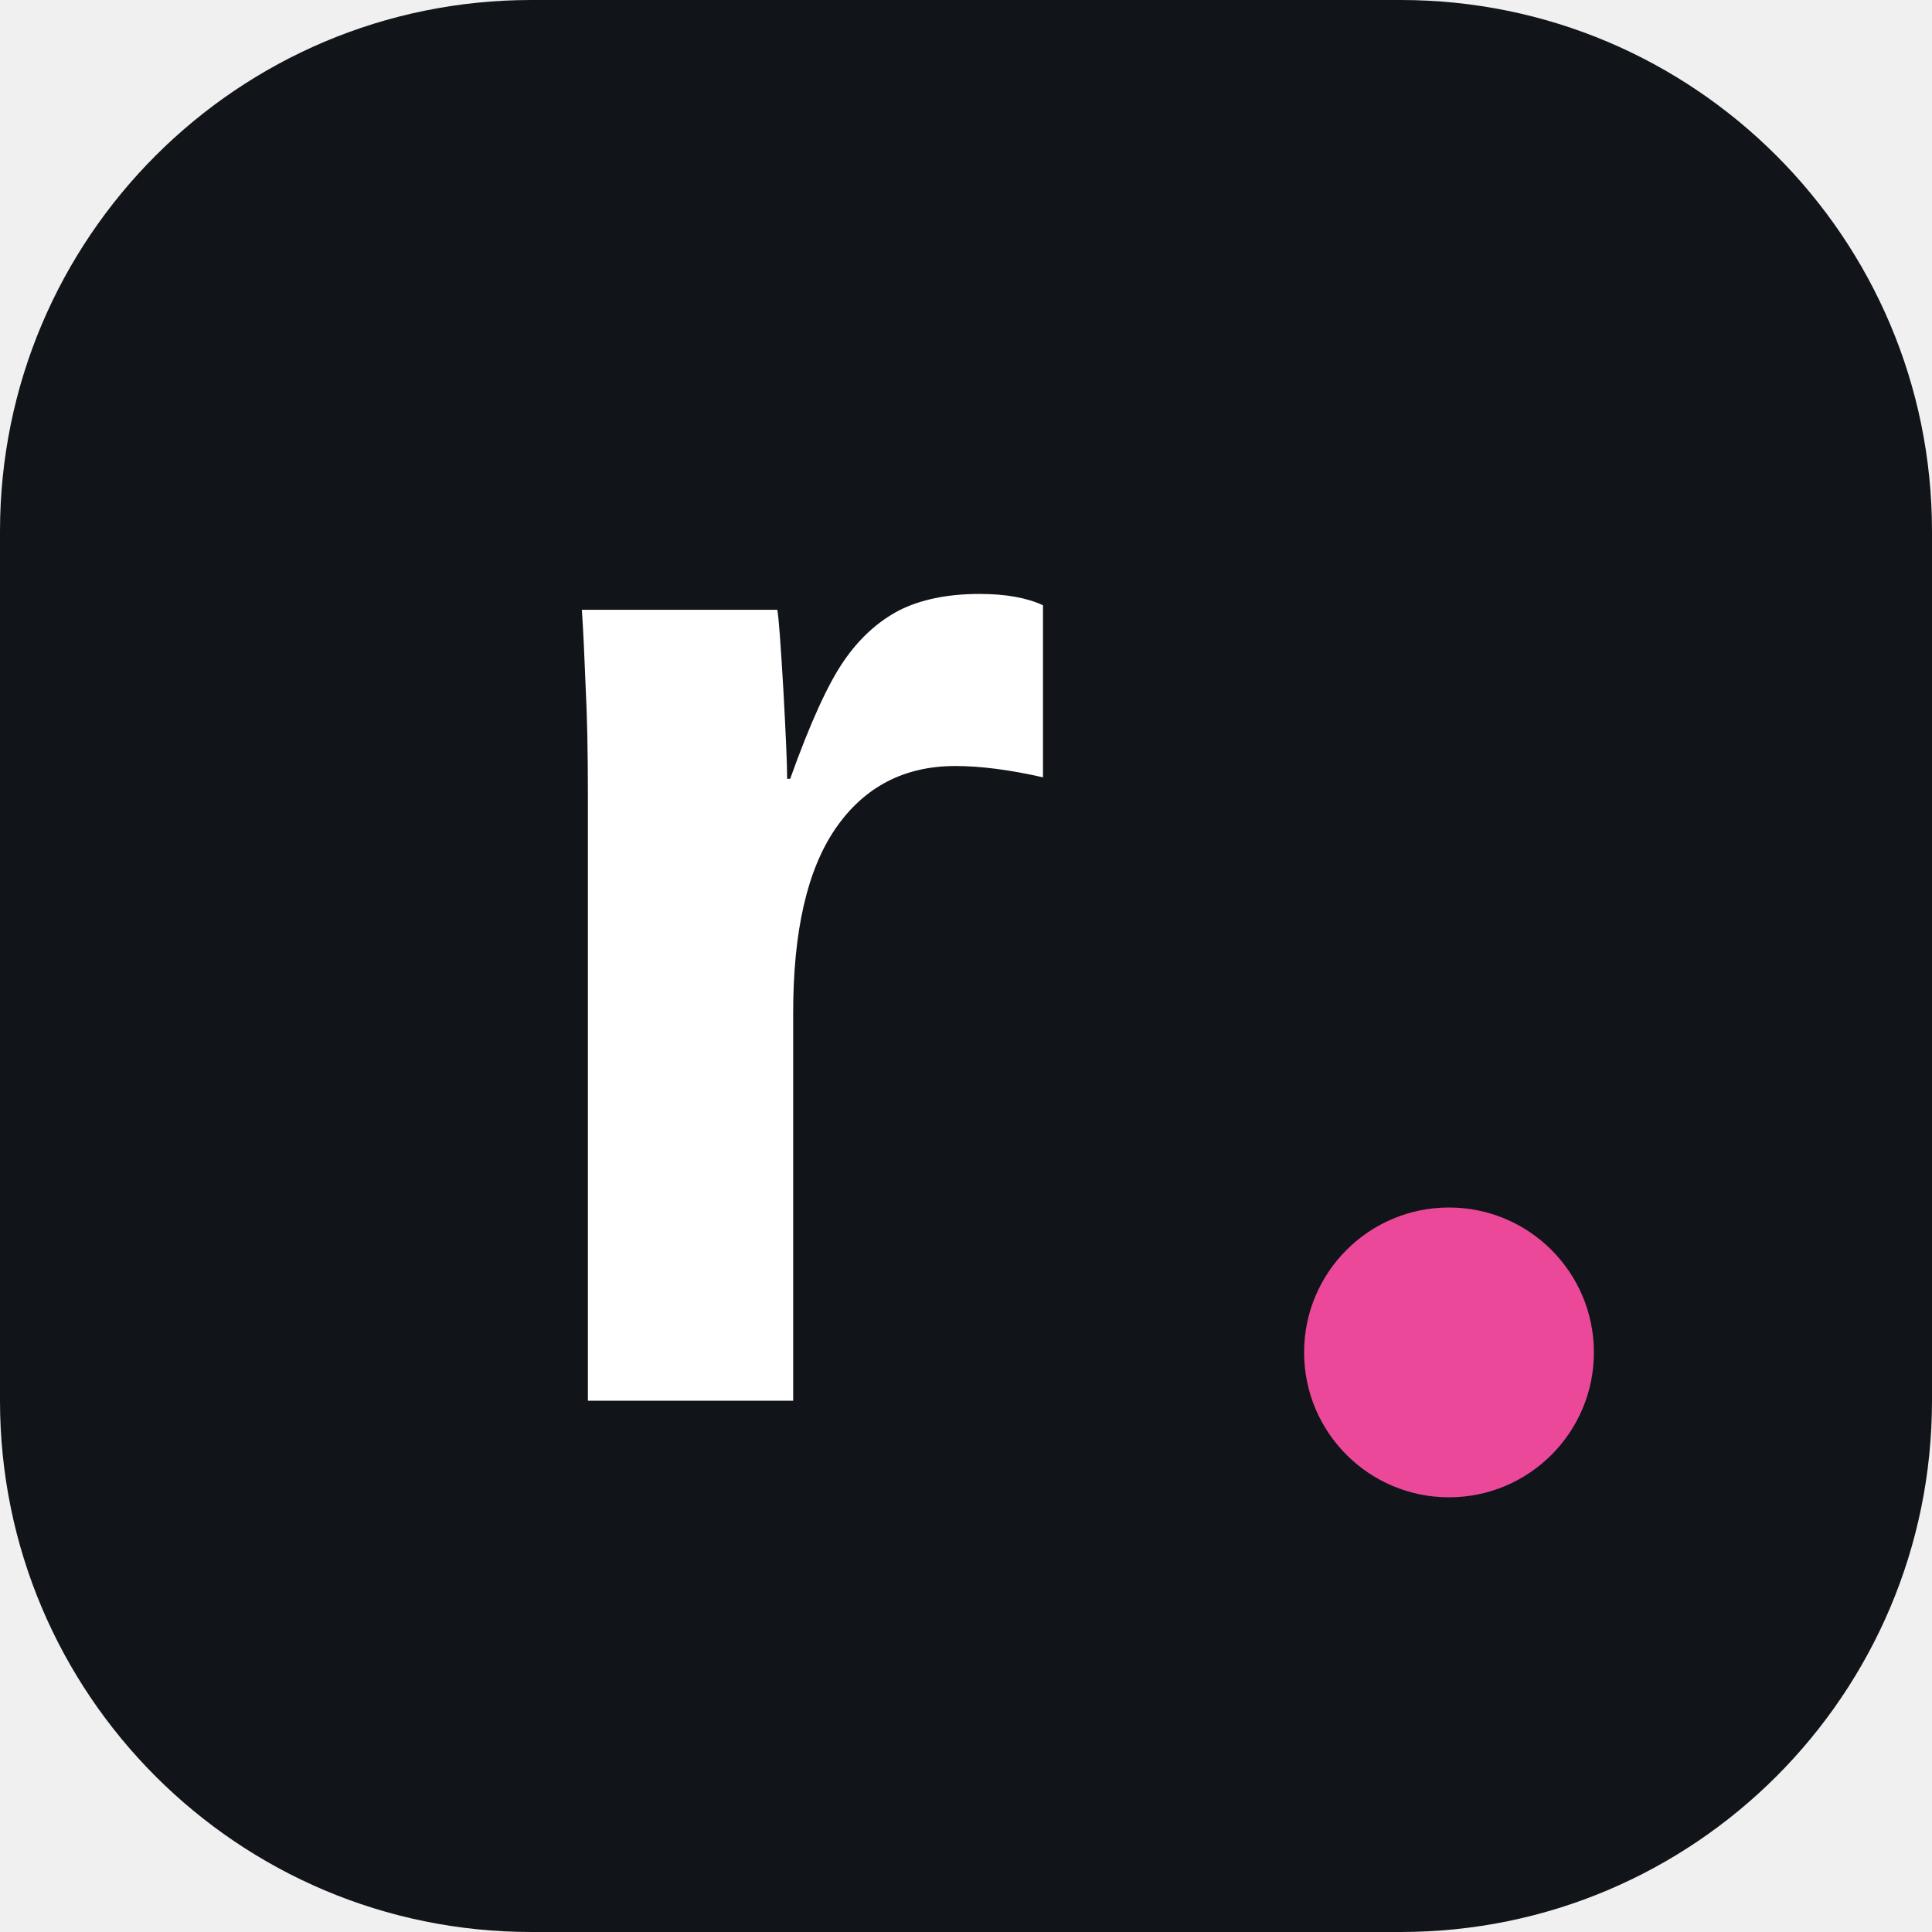
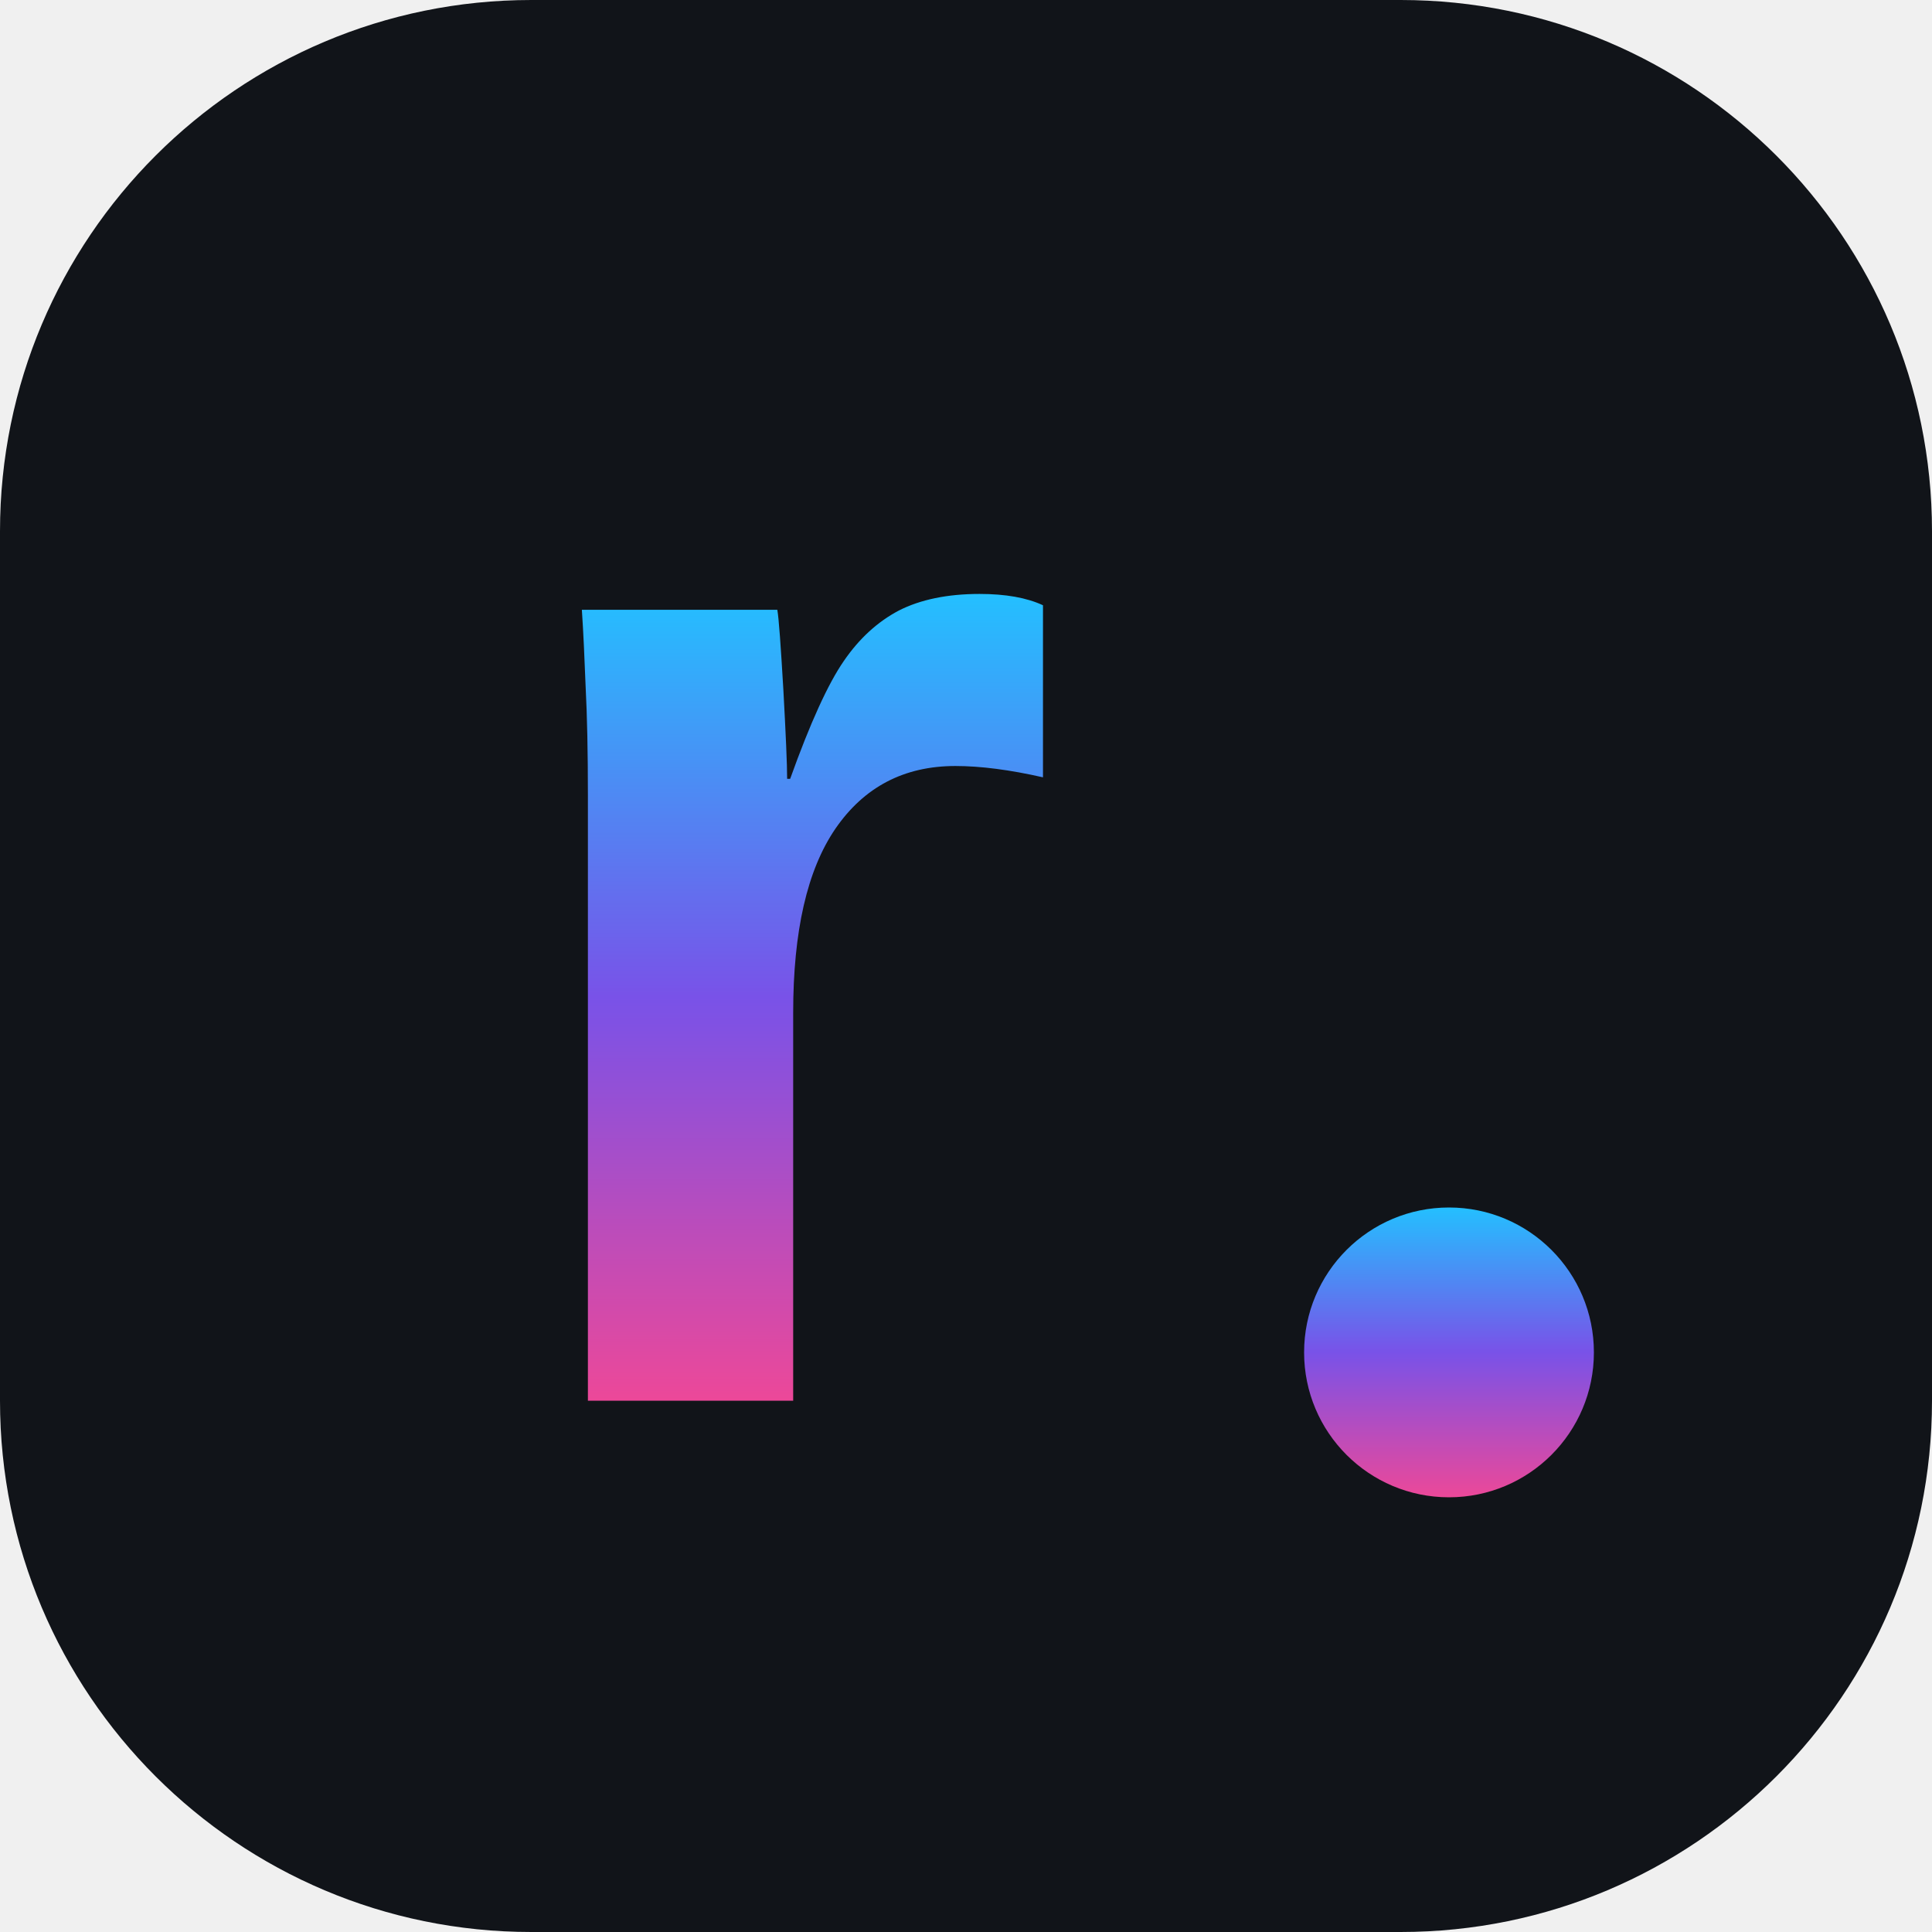
<svg xmlns="http://www.w3.org/2000/svg" viewBox="0 0 40 40">
+   <defs>
+     <linearGradient id="brand-gradient" x1="0%" y1="0%" x2="0%" y2="100%">
+       <stop offset="0" stop-color="#24bfff" />
+       <stop offset=".5" stop-color="#7952e8" />
+       <stop offset="1" stop-color="#ec4899" />
+     </linearGradient>
+   </defs>
  <rect width="40" height="40" rx="11" fill="#111419" />
-   <text x="10" y="29" fill="white" font-family="Arial,sans-serif" font-size="31" font-weight="700">r</text>
-   <circle cx="30" cy="28" r="3" fill="#ec4899" />
+   <text x="10" y="29" fill="url(#brand-gradient)" font-family="Arial,sans-serif" font-size="31" font-weight="700">r</text>
+   <circle cx="30" cy="28" r="3" fill="url(#brand-gradient)" />
</svg>
